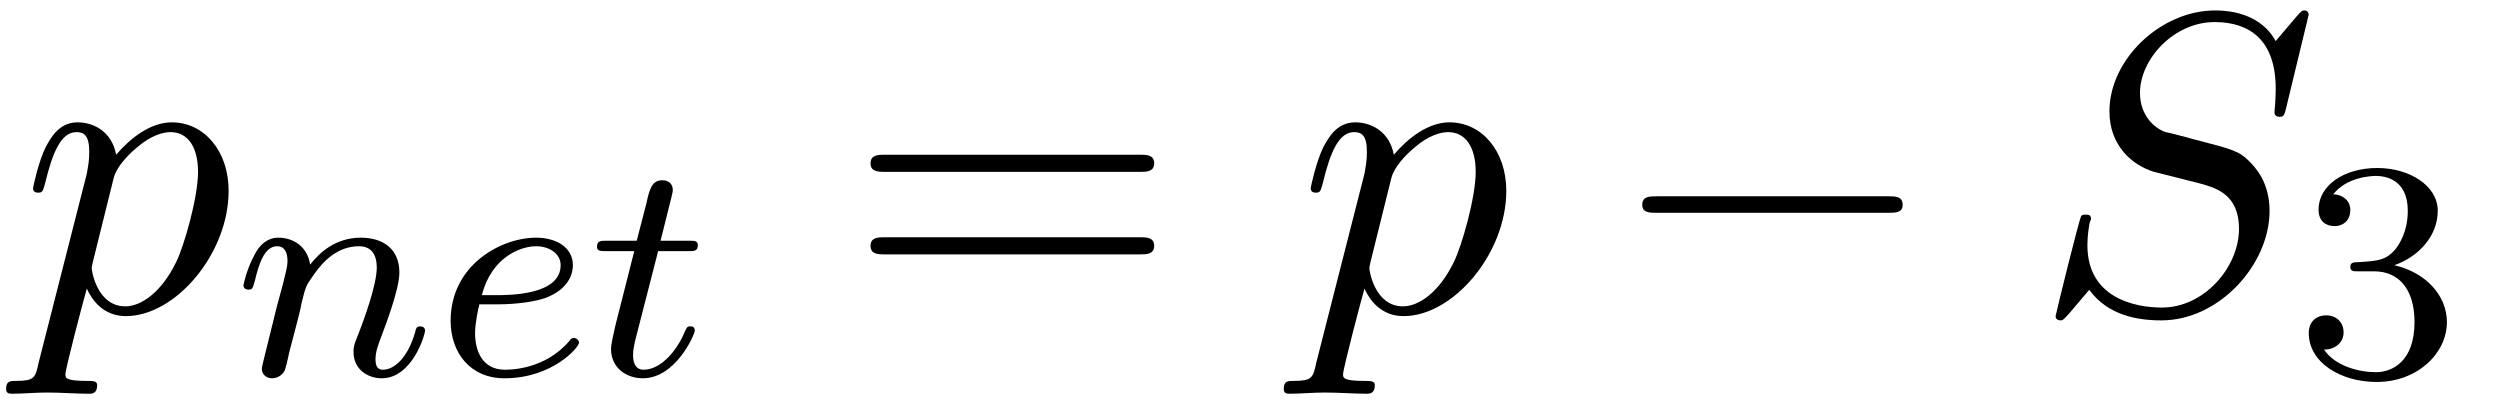
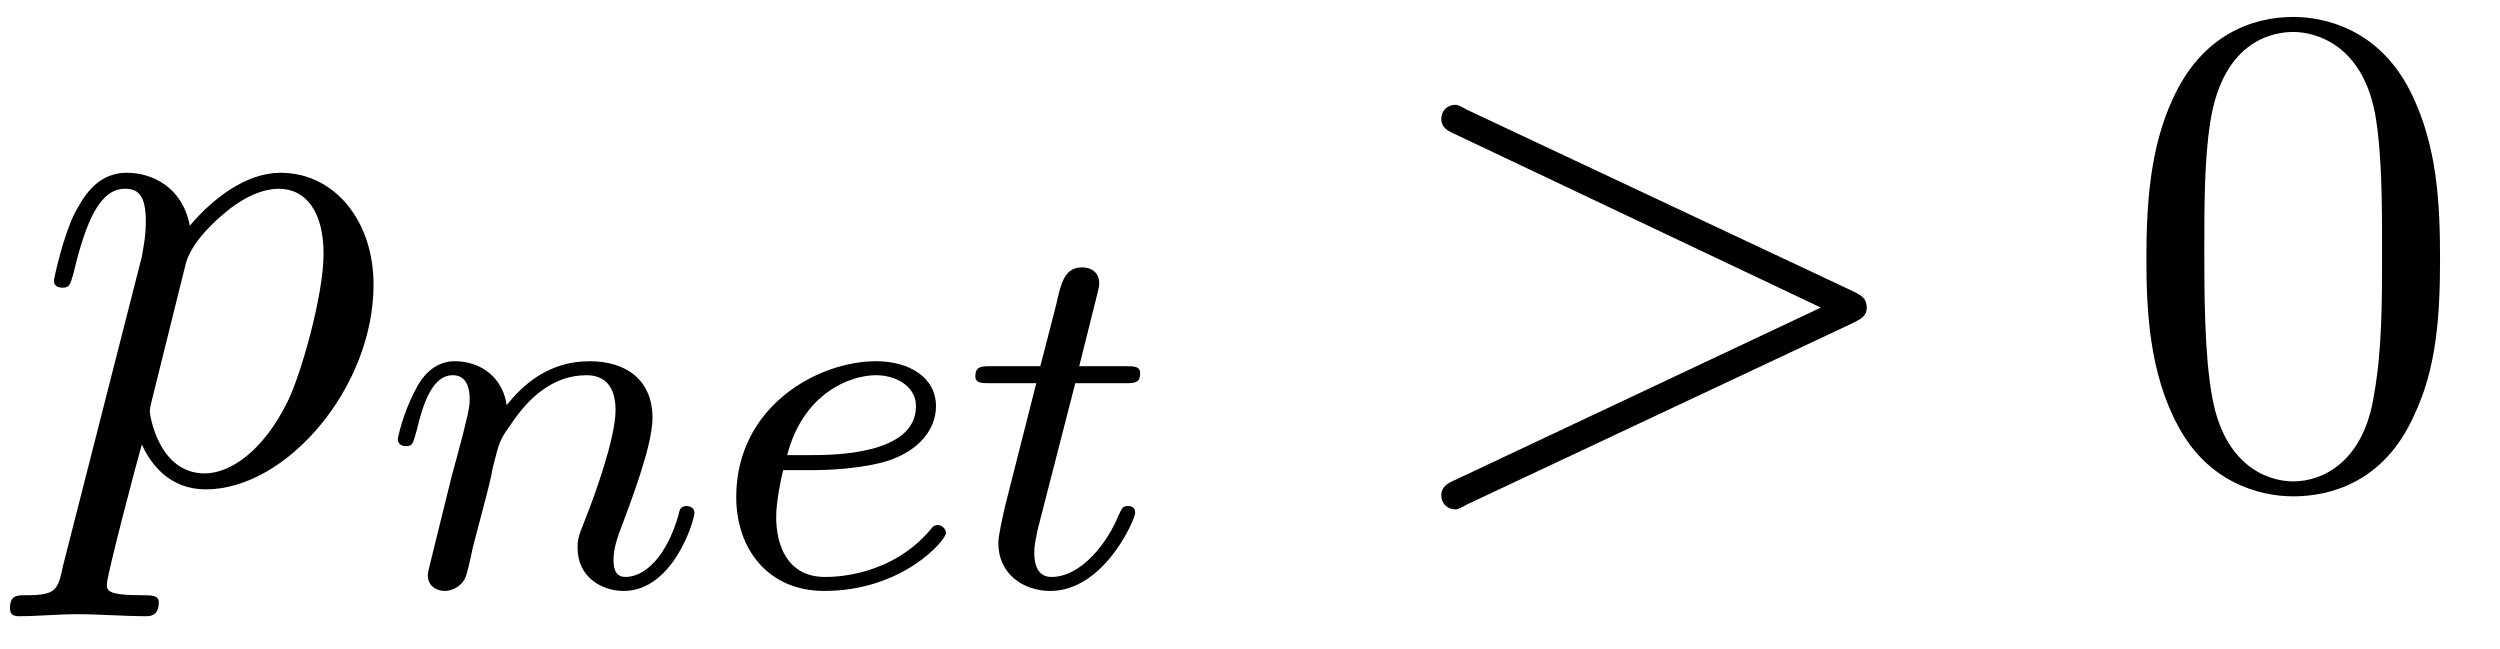
- <svg xmlns="http://www.w3.org/2000/svg" xmlns:xlink="http://www.w3.org/1999/xlink" viewBox="0 0 63.9 10.576" version="1.2">
+ <svg xmlns="http://www.w3.org/2000/svg" xmlns:xlink="http://www.w3.org/1999/xlink" viewBox="0 0 39.111 10.152" version="1.2">
  <defs>
    <g>
      <symbol overflow="visible" id="glyph0-0">
        <path style="stroke:none;" d="" />
      </symbol>
      <symbol overflow="visible" id="glyph0-1">
        <path style="stroke:none;" d="M 0.484 1.328 C 0.406 1.703 0.375 1.781 -0.094 1.781 C -0.234 1.781 -0.344 1.781 -0.344 1.984 C -0.344 2.078 -0.297 2.109 -0.203 2.109 C 0.094 2.109 0.406 2.078 0.703 2.078 C 1.062 2.078 1.438 2.109 1.781 2.109 C 1.844 2.109 1.984 2.109 1.984 1.891 C 1.984 1.781 1.875 1.781 1.719 1.781 C 1.172 1.781 1.172 1.703 1.172 1.609 C 1.172 1.469 1.641 -0.312 1.719 -0.578 C 1.859 -0.266 2.156 0.125 2.719 0.125 C 3.984 0.125 5.344 -1.469 5.344 -3.078 C 5.344 -4.094 4.719 -4.828 3.891 -4.828 C 3.344 -4.828 2.828 -4.422 2.469 -4 C 2.359 -4.594 1.891 -4.828 1.484 -4.828 C 0.984 -4.828 0.781 -4.391 0.672 -4.203 C 0.484 -3.828 0.344 -3.172 0.344 -3.141 C 0.344 -3.031 0.453 -3.031 0.469 -3.031 C 0.578 -3.031 0.594 -3.047 0.656 -3.281 C 0.844 -4.062 1.062 -4.578 1.453 -4.578 C 1.641 -4.578 1.781 -4.5 1.781 -4.078 C 1.781 -3.828 1.75 -3.703 1.719 -3.516 Z M 2.406 -3.406 C 2.484 -3.703 2.781 -4 2.984 -4.172 C 3.359 -4.5 3.672 -4.578 3.859 -4.578 C 4.297 -4.578 4.562 -4.203 4.562 -3.562 C 4.562 -2.906 4.203 -1.656 4 -1.25 C 3.625 -0.484 3.109 -0.125 2.703 -0.125 C 1.984 -0.125 1.844 -1.031 1.844 -1.094 C 1.844 -1.109 1.844 -1.141 1.875 -1.266 Z M 2.406 -3.406 " />
      </symbol>
      <symbol overflow="visible" id="glyph0-2">
-         <path style="stroke:none;" d="M 7.031 -7.578 C 7.031 -7.609 7.016 -7.688 6.922 -7.688 C 6.859 -7.688 6.844 -7.672 6.719 -7.531 L 6.188 -6.906 C 5.906 -7.422 5.344 -7.688 4.641 -7.688 C 3.25 -7.688 1.938 -6.438 1.938 -5.109 C 1.938 -4.234 2.516 -3.734 3.078 -3.562 L 4.25 -3.266 C 4.641 -3.156 5.25 -3 5.25 -2.109 C 5.25 -1.125 4.359 -0.094 3.281 -0.094 C 2.578 -0.094 1.375 -0.344 1.375 -1.688 C 1.375 -1.953 1.422 -2.219 1.438 -2.281 C 1.453 -2.328 1.469 -2.328 1.469 -2.359 C 1.469 -2.469 1.391 -2.469 1.328 -2.469 C 1.281 -2.469 1.25 -2.469 1.219 -2.438 C 1.172 -2.391 0.562 0.094 0.562 0.125 C 0.562 0.203 0.625 0.234 0.688 0.234 C 0.734 0.234 0.75 0.234 0.891 0.078 L 1.422 -0.547 C 1.891 0.094 2.625 0.234 3.266 0.234 C 4.75 0.234 6.031 -1.203 6.031 -2.562 C 6.031 -3.312 5.656 -3.688 5.5 -3.844 C 5.25 -4.094 5.078 -4.141 4.109 -4.391 C 3.875 -4.453 3.484 -4.562 3.375 -4.578 C 3.094 -4.672 2.719 -5 2.719 -5.578 C 2.719 -6.453 3.594 -7.391 4.625 -7.391 C 5.531 -7.391 6.188 -6.922 6.188 -5.688 C 6.188 -5.344 6.156 -5.141 6.156 -5.078 C 6.156 -5.078 6.156 -4.969 6.281 -4.969 C 6.391 -4.969 6.406 -5 6.453 -5.188 Z M 7.031 -7.578 " />
+         <path style="stroke:none;" d="M 7.359 -2.484 C 7.484 -2.547 7.562 -2.594 7.562 -2.719 C 7.562 -2.859 7.484 -2.906 7.359 -2.969 L 1.312 -5.812 C 1.172 -5.891 1.156 -5.891 1.125 -5.891 C 1 -5.891 0.906 -5.797 0.906 -5.672 C 0.906 -5.578 0.953 -5.5 1.109 -5.438 L 6.844 -2.719 L 1.109 -0.016 C 0.953 0.047 0.906 0.125 0.906 0.219 C 0.906 0.344 1 0.438 1.125 0.438 C 1.156 0.438 1.172 0.438 1.312 0.359 Z M 7.359 -2.484 " />
      </symbol>
      <symbol overflow="visible" id="glyph1-0">
        <path style="stroke:none;" d="" />
      </symbol>
      <symbol overflow="visible" id="glyph1-1">
        <path style="stroke:none;" d="M 1.594 -1.312 C 1.625 -1.422 1.703 -1.734 1.719 -1.844 C 1.828 -2.281 1.828 -2.281 2.016 -2.547 C 2.281 -2.938 2.656 -3.297 3.188 -3.297 C 3.469 -3.297 3.641 -3.125 3.641 -2.75 C 3.641 -2.312 3.312 -1.406 3.156 -1.016 C 3.047 -0.75 3.047 -0.703 3.047 -0.594 C 3.047 -0.141 3.422 0.078 3.766 0.078 C 4.547 0.078 4.875 -1.031 4.875 -1.141 C 4.875 -1.219 4.812 -1.25 4.75 -1.25 C 4.656 -1.25 4.641 -1.188 4.625 -1.109 C 4.438 -0.453 4.094 -0.141 3.797 -0.141 C 3.672 -0.141 3.609 -0.219 3.609 -0.406 C 3.609 -0.594 3.672 -0.766 3.75 -0.969 C 3.859 -1.266 4.219 -2.188 4.219 -2.625 C 4.219 -3.234 3.797 -3.516 3.234 -3.516 C 2.578 -3.516 2.172 -3.125 1.938 -2.828 C 1.875 -3.266 1.531 -3.516 1.125 -3.516 C 0.844 -3.516 0.641 -3.328 0.516 -3.078 C 0.312 -2.703 0.234 -2.312 0.234 -2.297 C 0.234 -2.219 0.297 -2.188 0.359 -2.188 C 0.469 -2.188 0.469 -2.219 0.531 -2.438 C 0.625 -2.828 0.766 -3.297 1.094 -3.297 C 1.312 -3.297 1.359 -3.094 1.359 -2.922 C 1.359 -2.766 1.312 -2.625 1.25 -2.359 C 1.234 -2.297 1.109 -1.828 1.078 -1.719 L 0.781 -0.516 C 0.75 -0.391 0.703 -0.203 0.703 -0.172 C 0.703 0.016 0.859 0.078 0.969 0.078 C 1.109 0.078 1.234 -0.016 1.281 -0.109 C 1.312 -0.156 1.375 -0.438 1.406 -0.594 Z M 1.594 -1.312 " />
      </symbol>
      <symbol overflow="visible" id="glyph1-2">
        <path style="stroke:none;" d="M 1.609 -1.812 C 1.781 -1.812 2.375 -1.828 2.797 -1.969 C 3.484 -2.219 3.516 -2.688 3.516 -2.812 C 3.516 -3.266 3.094 -3.516 2.578 -3.516 C 1.672 -3.516 0.391 -2.812 0.391 -1.391 C 0.391 -0.578 0.891 0.078 1.766 0.078 C 3 0.078 3.672 -0.719 3.672 -0.828 C 3.672 -0.906 3.594 -0.953 3.547 -0.953 C 3.5 -0.953 3.469 -0.938 3.438 -0.891 C 2.812 -0.141 1.906 -0.141 1.781 -0.141 C 1.188 -0.141 1.016 -0.641 1.016 -1.078 C 1.016 -1.328 1.094 -1.688 1.125 -1.812 Z M 1.188 -2.047 C 1.438 -3.016 2.172 -3.297 2.578 -3.297 C 2.891 -3.297 3.203 -3.125 3.203 -2.812 C 3.203 -2.047 1.891 -2.047 1.547 -2.047 Z M 1.188 -2.047 " />
      </symbol>
      <symbol overflow="visible" id="glyph1-3">
        <path style="stroke:none;" d="M 1.766 -3.172 L 2.547 -3.172 C 2.688 -3.172 2.781 -3.172 2.781 -3.328 C 2.781 -3.438 2.688 -3.438 2.547 -3.438 L 1.828 -3.438 L 2.109 -4.562 C 2.141 -4.688 2.141 -4.719 2.141 -4.734 C 2.141 -4.906 2.016 -4.984 1.875 -4.984 C 1.609 -4.984 1.547 -4.766 1.469 -4.406 L 1.219 -3.438 L 0.453 -3.438 C 0.297 -3.438 0.203 -3.438 0.203 -3.281 C 0.203 -3.172 0.297 -3.172 0.438 -3.172 L 1.156 -3.172 L 0.672 -1.266 C 0.625 -1.062 0.562 -0.781 0.562 -0.672 C 0.562 -0.188 0.953 0.078 1.375 0.078 C 2.219 0.078 2.703 -1.047 2.703 -1.141 C 2.703 -1.234 2.641 -1.25 2.594 -1.25 C 2.5 -1.25 2.5 -1.219 2.438 -1.094 C 2.281 -0.703 1.875 -0.141 1.391 -0.141 C 1.234 -0.141 1.125 -0.25 1.125 -0.516 C 1.125 -0.672 1.156 -0.75 1.172 -0.859 Z M 1.766 -3.172 " />
      </symbol>
      <symbol overflow="visible" id="glyph2-0">
        <path style="stroke:none;" d="" />
      </symbol>
      <symbol overflow="visible" id="glyph2-1">
-         <path style="stroke:none;" d="M 7.5 -3.562 C 7.656 -3.562 7.859 -3.562 7.859 -3.781 C 7.859 -4 7.656 -4 7.5 -4 L 0.969 -4 C 0.812 -4 0.609 -4 0.609 -3.781 C 0.609 -3.562 0.812 -3.562 0.984 -3.562 Z M 7.5 -1.453 C 7.656 -1.453 7.859 -1.453 7.859 -1.672 C 7.859 -1.891 7.656 -1.891 7.5 -1.891 L 0.984 -1.891 C 0.812 -1.891 0.609 -1.891 0.609 -1.672 C 0.609 -1.453 0.812 -1.453 0.969 -1.453 Z M 7.5 -1.453 " />
-       </symbol>
-       <symbol overflow="visible" id="glyph3-0">
-         <path style="stroke:none;" d="" />
-       </symbol>
-       <symbol overflow="visible" id="glyph3-1">
-         <path style="stroke:none;" d="M 7.188 -2.516 C 7.375 -2.516 7.562 -2.516 7.562 -2.719 C 7.562 -2.938 7.375 -2.938 7.188 -2.938 L 1.281 -2.938 C 1.094 -2.938 0.906 -2.938 0.906 -2.719 C 0.906 -2.516 1.094 -2.516 1.281 -2.516 Z M 7.188 -2.516 " />
-       </symbol>
-       <symbol overflow="visible" id="glyph4-0">
-         <path style="stroke:none;" d="" />
-       </symbol>
-       <symbol overflow="visible" id="glyph4-1">
-         <path style="stroke:none;" d="M 2.016 -2.656 C 2.641 -2.656 3.047 -2.203 3.047 -1.359 C 3.047 -0.359 2.484 -0.078 2.062 -0.078 C 1.625 -0.078 1.016 -0.234 0.734 -0.656 C 1.031 -0.656 1.234 -0.844 1.234 -1.094 C 1.234 -1.359 1.047 -1.531 0.781 -1.531 C 0.578 -1.531 0.344 -1.406 0.344 -1.078 C 0.344 -0.328 1.156 0.172 2.078 0.172 C 3.125 0.172 3.875 -0.562 3.875 -1.359 C 3.875 -2.031 3.344 -2.625 2.531 -2.812 C 3.156 -3.031 3.641 -3.562 3.641 -4.203 C 3.641 -4.844 2.922 -5.297 2.094 -5.297 C 1.234 -5.297 0.594 -4.844 0.594 -4.234 C 0.594 -3.938 0.781 -3.812 1 -3.812 C 1.25 -3.812 1.406 -3.984 1.406 -4.219 C 1.406 -4.516 1.141 -4.625 0.969 -4.625 C 1.312 -5.062 1.922 -5.094 2.062 -5.094 C 2.266 -5.094 2.875 -5.031 2.875 -4.203 C 2.875 -3.656 2.641 -3.312 2.531 -3.188 C 2.297 -2.938 2.109 -2.922 1.625 -2.891 C 1.469 -2.891 1.406 -2.875 1.406 -2.766 C 1.406 -2.656 1.484 -2.656 1.625 -2.656 Z M 2.016 -2.656 " />
+         <path style="stroke:none;" d="M 5.016 -3.484 C 5.016 -4.359 4.969 -5.234 4.578 -6.047 C 4.078 -7.094 3.188 -7.266 2.719 -7.266 C 2.078 -7.266 1.281 -6.984 0.828 -5.969 C 0.484 -5.219 0.422 -4.359 0.422 -3.484 C 0.422 -2.672 0.469 -1.688 0.922 -0.859 C 1.391 0.016 2.188 0.234 2.719 0.234 C 3.297 0.234 4.141 0.016 4.609 -1.031 C 4.969 -1.781 5.016 -2.625 5.016 -3.484 Z M 2.719 0 C 2.297 0 1.641 -0.266 1.453 -1.312 C 1.328 -1.969 1.328 -2.984 1.328 -3.625 C 1.328 -4.312 1.328 -5.031 1.422 -5.625 C 1.625 -6.922 2.438 -7.031 2.719 -7.031 C 3.078 -7.031 3.797 -6.828 4 -5.75 C 4.109 -5.141 4.109 -4.312 4.109 -3.625 C 4.109 -2.797 4.109 -2.062 3.984 -1.359 C 3.828 -0.328 3.203 0 2.719 0 Z M 2.719 0 " />
      </symbol>
    </g>
-     <clipPath id="clip1">
-       <path d="M 0 3 L 6 3 L 6 10.574 L 0 10.574 Z M 0 3 " />
-     </clipPath>
-     <clipPath id="clip2">
-       <path d="M 32 3 L 39 3 L 39 10.574 L 32 10.574 Z M 32 3 " />
-     </clipPath>
  </defs>
  <g id="surface1">
-     <g clip-path="url(#clip1)" clip-rule="nonzero">
-       <g style="fill:rgb(0%,0%,0%);fill-opacity:1;">
-         <use xlink:href="#glyph0-1" x="0.5" y="7.955" />
-       </g>
+     <g style="fill:rgb(0%,0%,0%);fill-opacity:1;">
+       <use xlink:href="#glyph0-1" x="0.5" y="7.531" />
    </g>
    <g style="fill:rgb(0%,0%,0%);fill-opacity:1;">
-       <use xlink:href="#glyph1-1" x="5.989" y="9.591" />
-       <use xlink:href="#glyph1-2" x="11.127" y="9.591" />
-       <use xlink:href="#glyph1-3" x="15.056" y="9.591" />
+       <use xlink:href="#glyph1-1" x="5.989" y="9.167" />
+       <use xlink:href="#glyph1-2" x="11.127" y="9.167" />
+       <use xlink:href="#glyph1-3" x="15.056" y="9.167" />
    </g>
    <g style="fill:rgb(0%,0%,0%);fill-opacity:1;">
-       <use xlink:href="#glyph2-1" x="21.642" y="7.955" />
-     </g>
-     <g clip-path="url(#clip2)" clip-rule="nonzero">
-       <g style="fill:rgb(0%,0%,0%);fill-opacity:1;">
-         <use xlink:href="#glyph0-1" x="33.157" y="7.955" />
-       </g>
+       <use xlink:href="#glyph0-2" x="21.642" y="7.531" />
    </g>
    <g style="fill:rgb(0%,0%,0%);fill-opacity:1;">
-       <use xlink:href="#glyph3-1" x="41.07" y="7.955" />
-     </g>
-     <g style="fill:rgb(0%,0%,0%);fill-opacity:1;">
-       <use xlink:href="#glyph0-2" x="51.979" y="7.955" />
-     </g>
-     <g style="fill:rgb(0%,0%,0%);fill-opacity:1;">
-       <use xlink:href="#glyph4-1" x="58.668" y="9.591" />
+       <use xlink:href="#glyph2-1" x="33.157" y="7.531" />
    </g>
  </g>
</svg>
